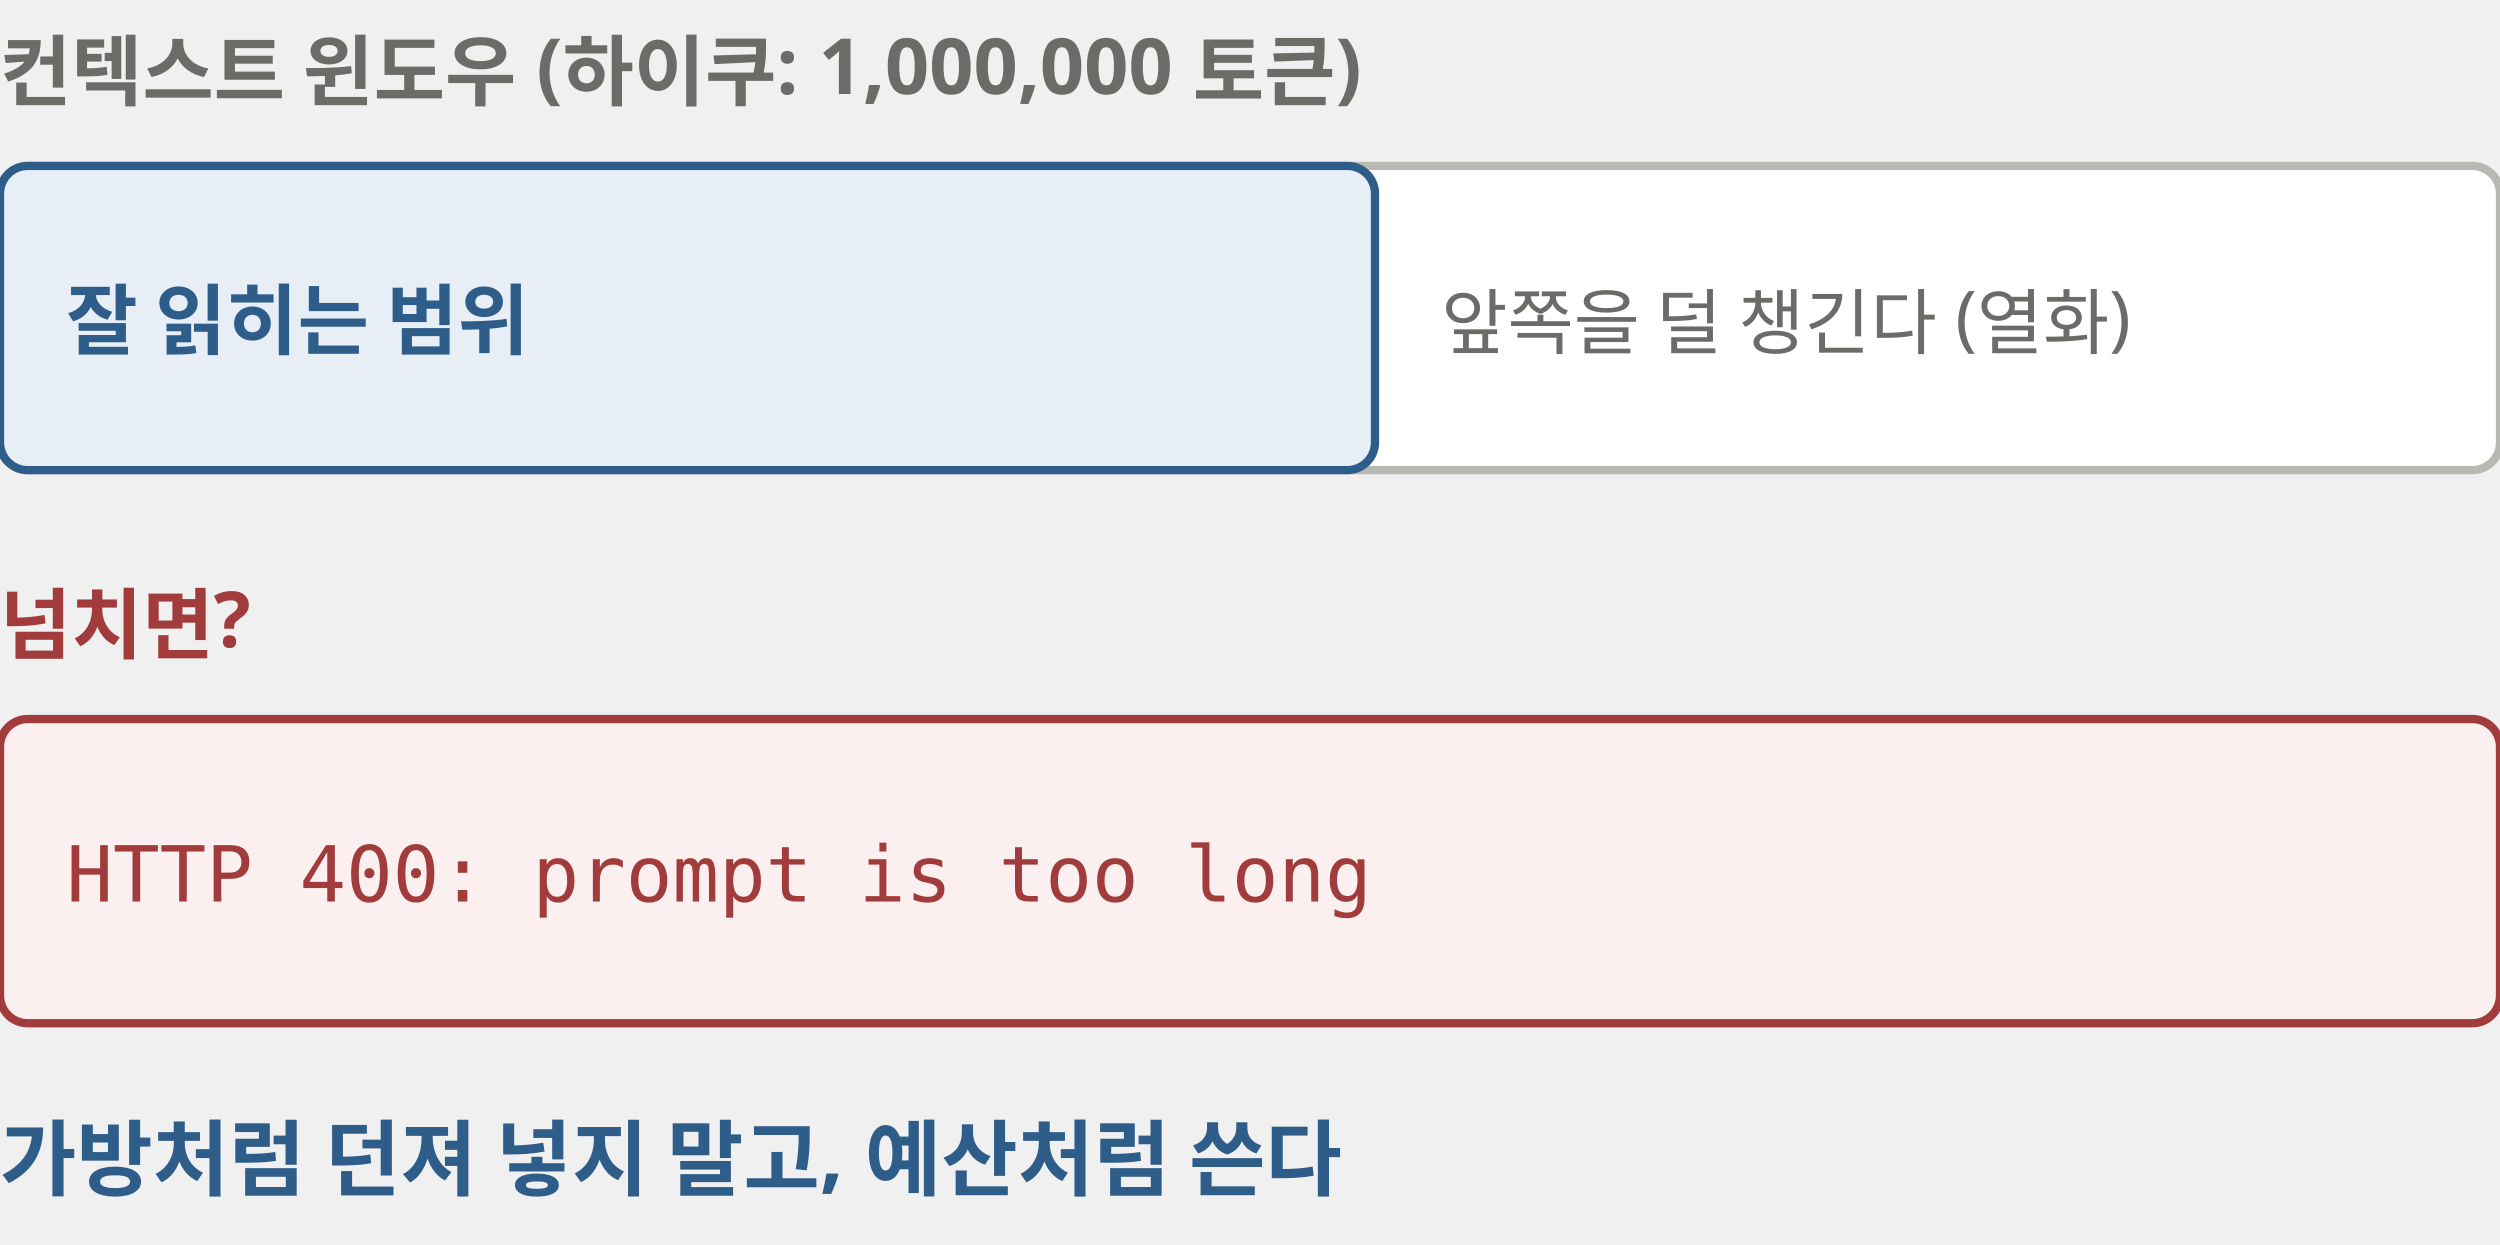
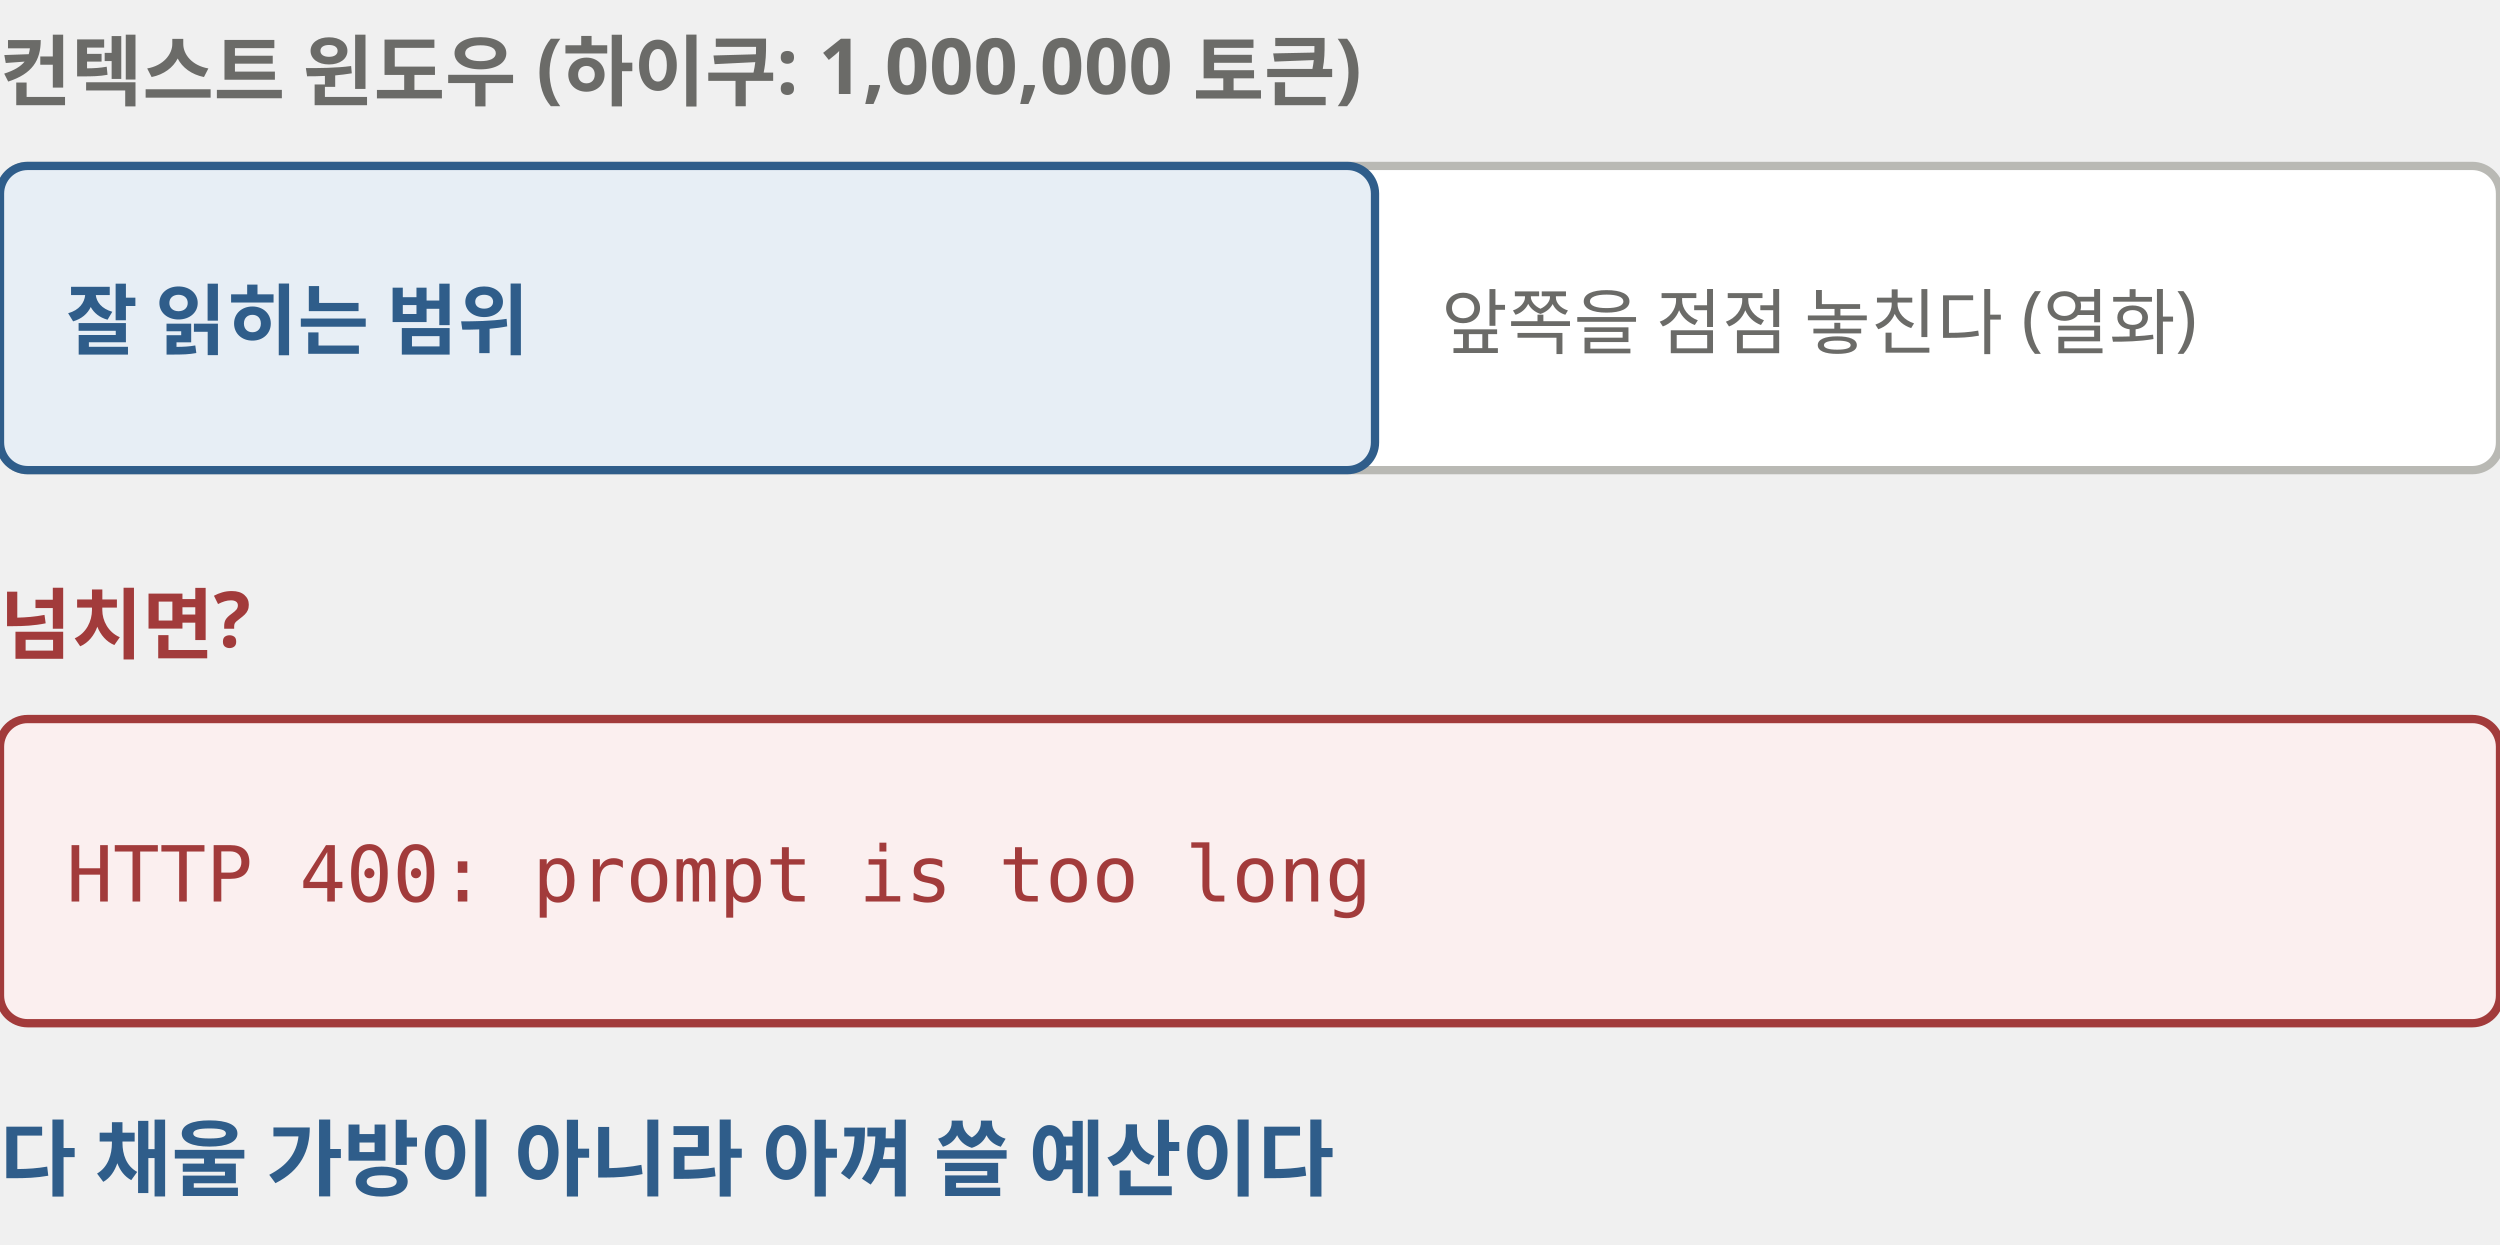
<svg xmlns="http://www.w3.org/2000/svg" viewBox="0 0 904 450" width="904" height="450">
  <defs>
    <marker id="a" viewBox="0 0 10 10" refX="9" refY="5" markerWidth="5" markerHeight="5" orient="auto">
      <path d="M0 0L10 5L0 10z" fill="#2F5D8A" />
    </marker>
  </defs>
  <text x="0" y="36" font-size="28" fill="#6B6B68" text-anchor="start" font-weight="bold" font-family="NanumGothic, Nanum Gothic, sans-serif" xml:space="preserve">컨텍스트 윈도우 (하이쿠: 1,000,000 토큰)</text>
  <rect x="0" y="60" width="904" height="110" rx="10" fill="#FFFFFF" stroke="#B9B9B4" stroke-width="3" />
  <rect x="0" y="60" width="497.2" height="110" rx="10" fill="#E7EEF5" stroke="#2F5D8A" stroke-width="3" />
  <text x="24" y="126" font-size="28" fill="#2F5D8A" text-anchor="start" font-weight="bold" font-family="NanumGothic, Nanum Gothic, sans-serif" xml:space="preserve">잘 읽히는 범위</text>
-   <text x="521.2" y="126" font-size="26" fill="#6B6B68" text-anchor="start" font-weight="normal" font-family="NanumGothic, Nanum Gothic, sans-serif" xml:space="preserve">앞쪽을 덜 챙긴다 (열화)</text>
+   <text x="521.2" y="126" font-size="26" fill="#6B6B68" text-anchor="start" font-weight="normal" font-family="NanumGothic, Nanum Gothic, sans-serif" xml:space="preserve">앞쪽을 점점 놓친다 (열화)</text>
  <text x="0" y="236" font-size="28" fill="#A23B3B" text-anchor="start" font-weight="bold" font-family="NanumGothic, Nanum Gothic, sans-serif" xml:space="preserve">넘치면?</text>
  <rect x="0" y="260" width="904" height="110" rx="10" fill="#FBEFEF" stroke="#A23B3B" stroke-width="3" />
  <text x="24" y="326" font-size="28" fill="#A23B3B" text-anchor="start" font-weight="normal" font-family="D2Coding, NanumGothicCoding, monospace" xml:space="preserve">HTTP 400: prompt is too long</text>
-   <text x="0" y="430" font-size="30" fill="#2F5D8A" text-anchor="start" font-weight="bold" font-family="NanumGothic, Nanum Gothic, sans-serif" xml:space="preserve">가방처럼 던져 넣지 말고, 예산처럼 쓴다</text>
+   <text x="0" y="430" font-size="30" fill="#2F5D8A" text-anchor="start" font-weight="bold" font-family="NanumGothic, Nanum Gothic, sans-serif" xml:space="preserve">다 채울 가방이 아니라 아껴 쓸 예산이다</text>
</svg>
